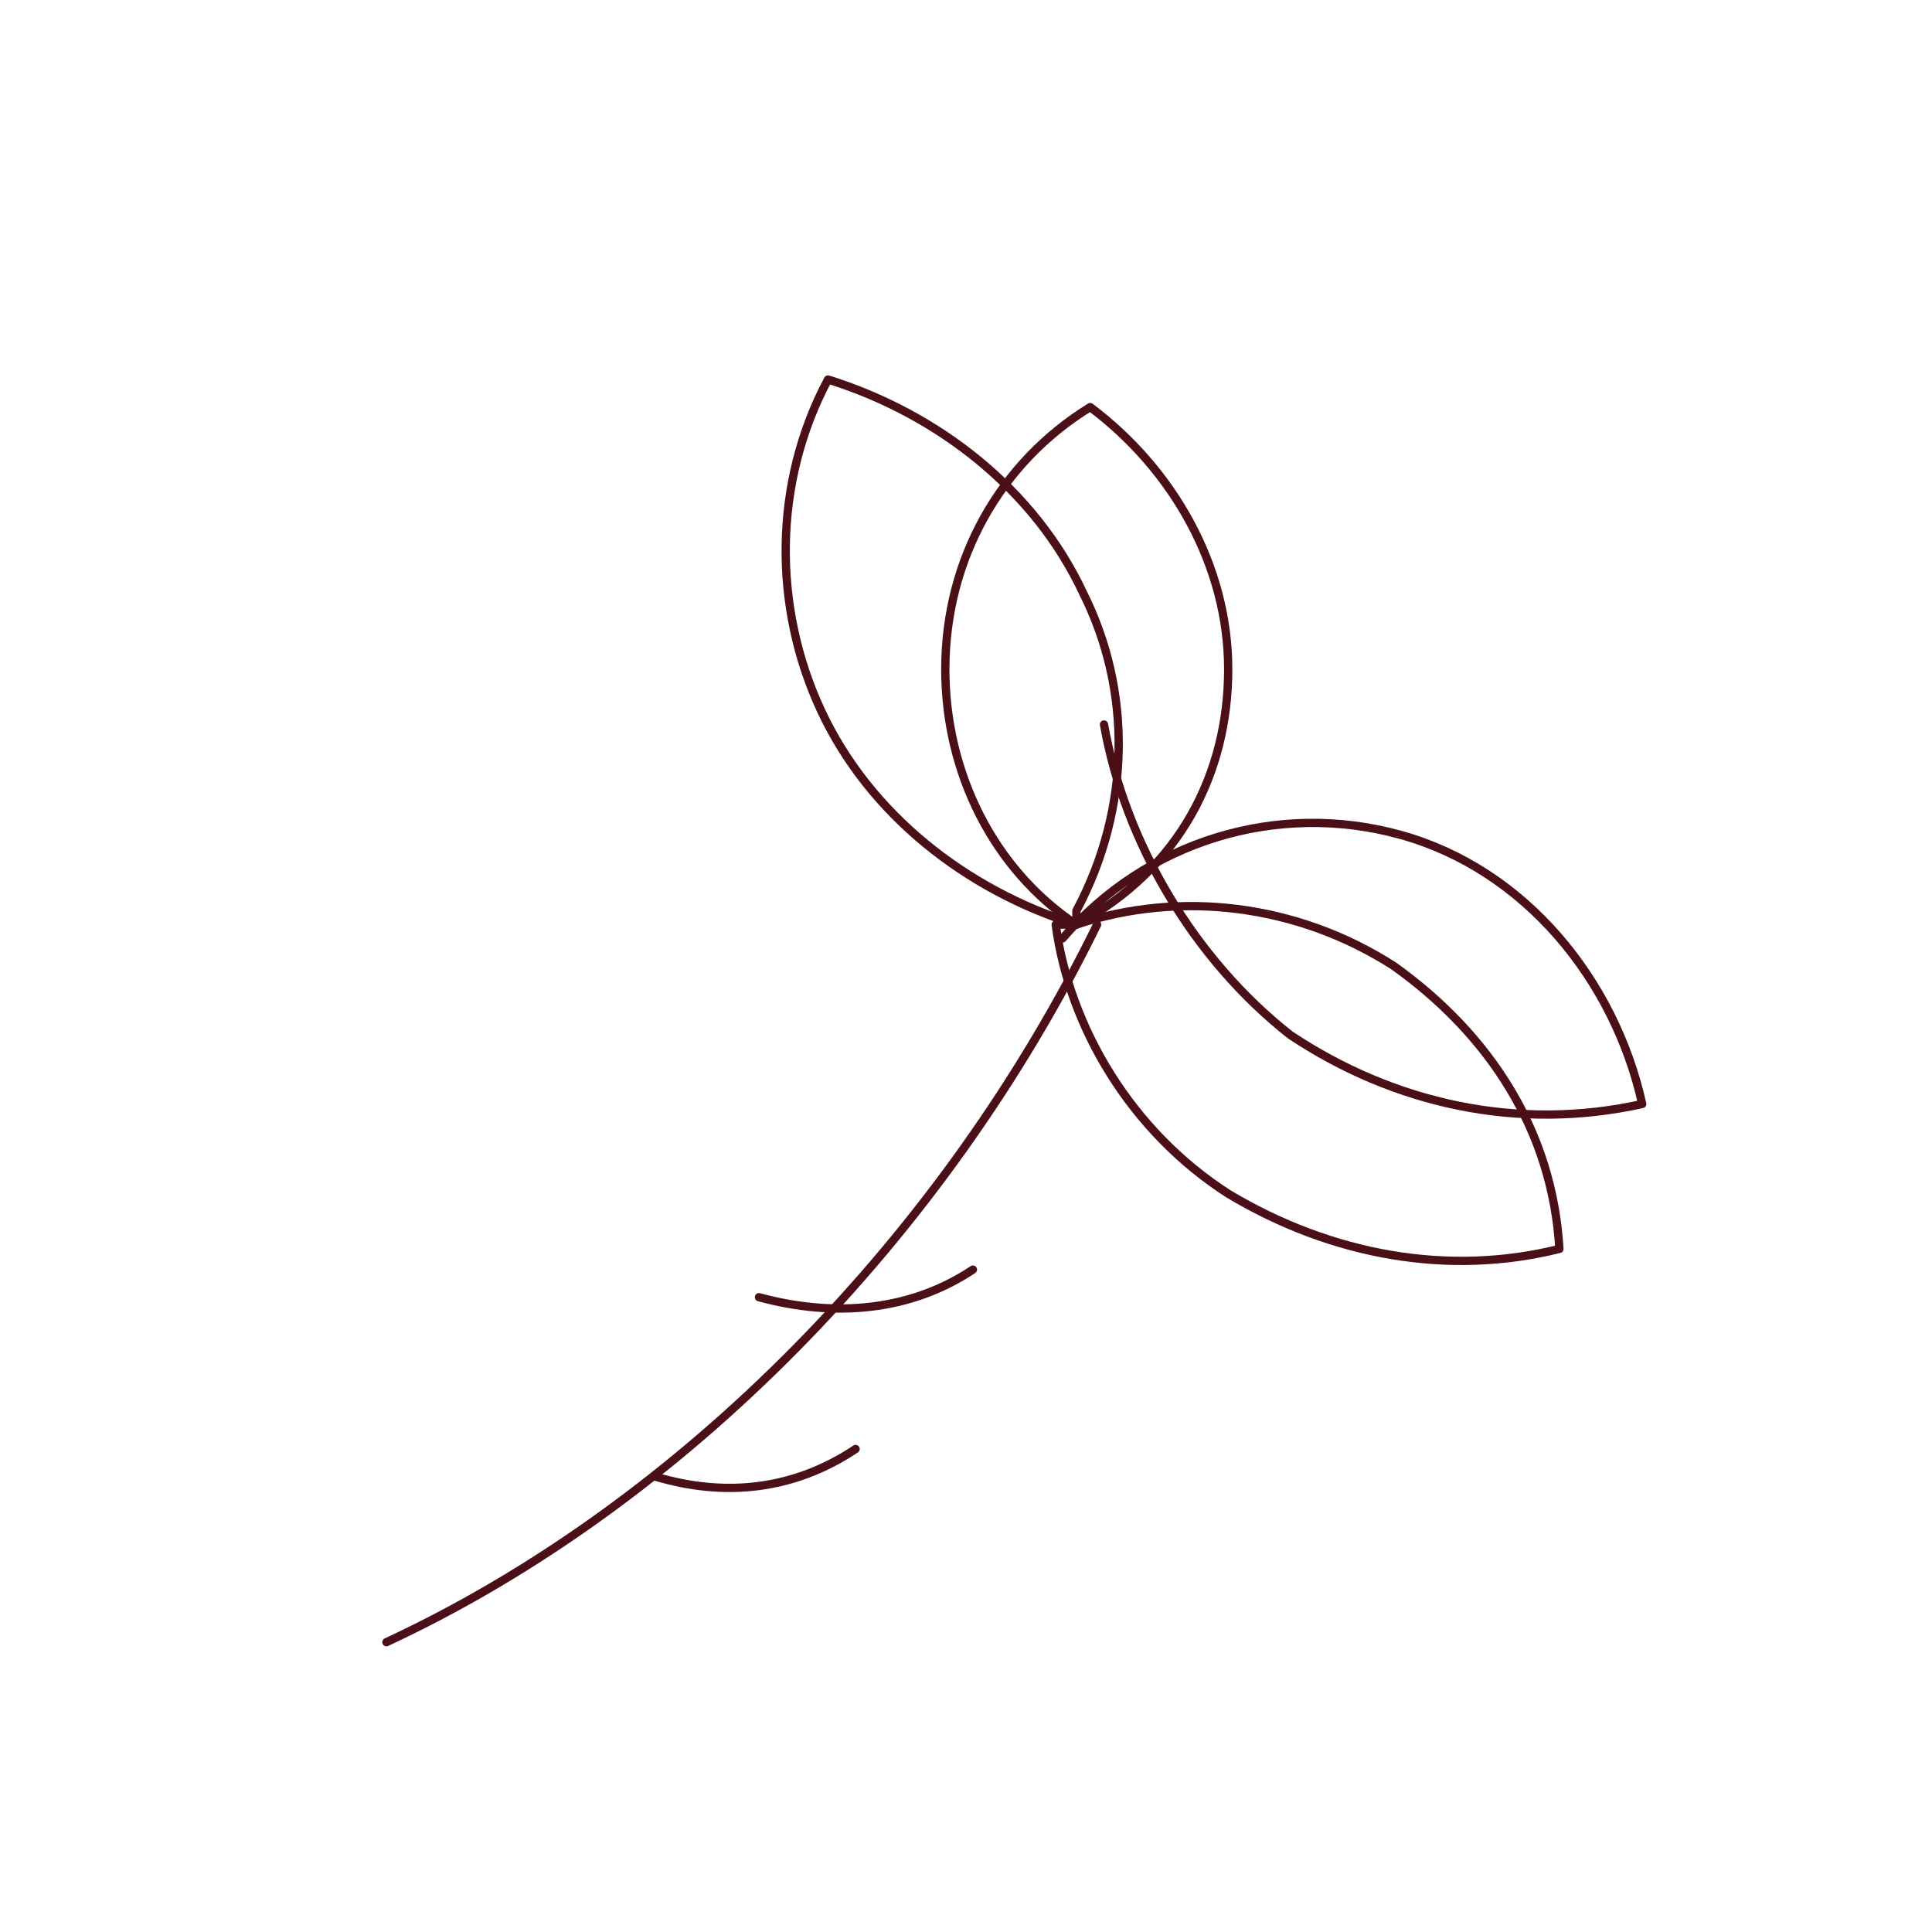
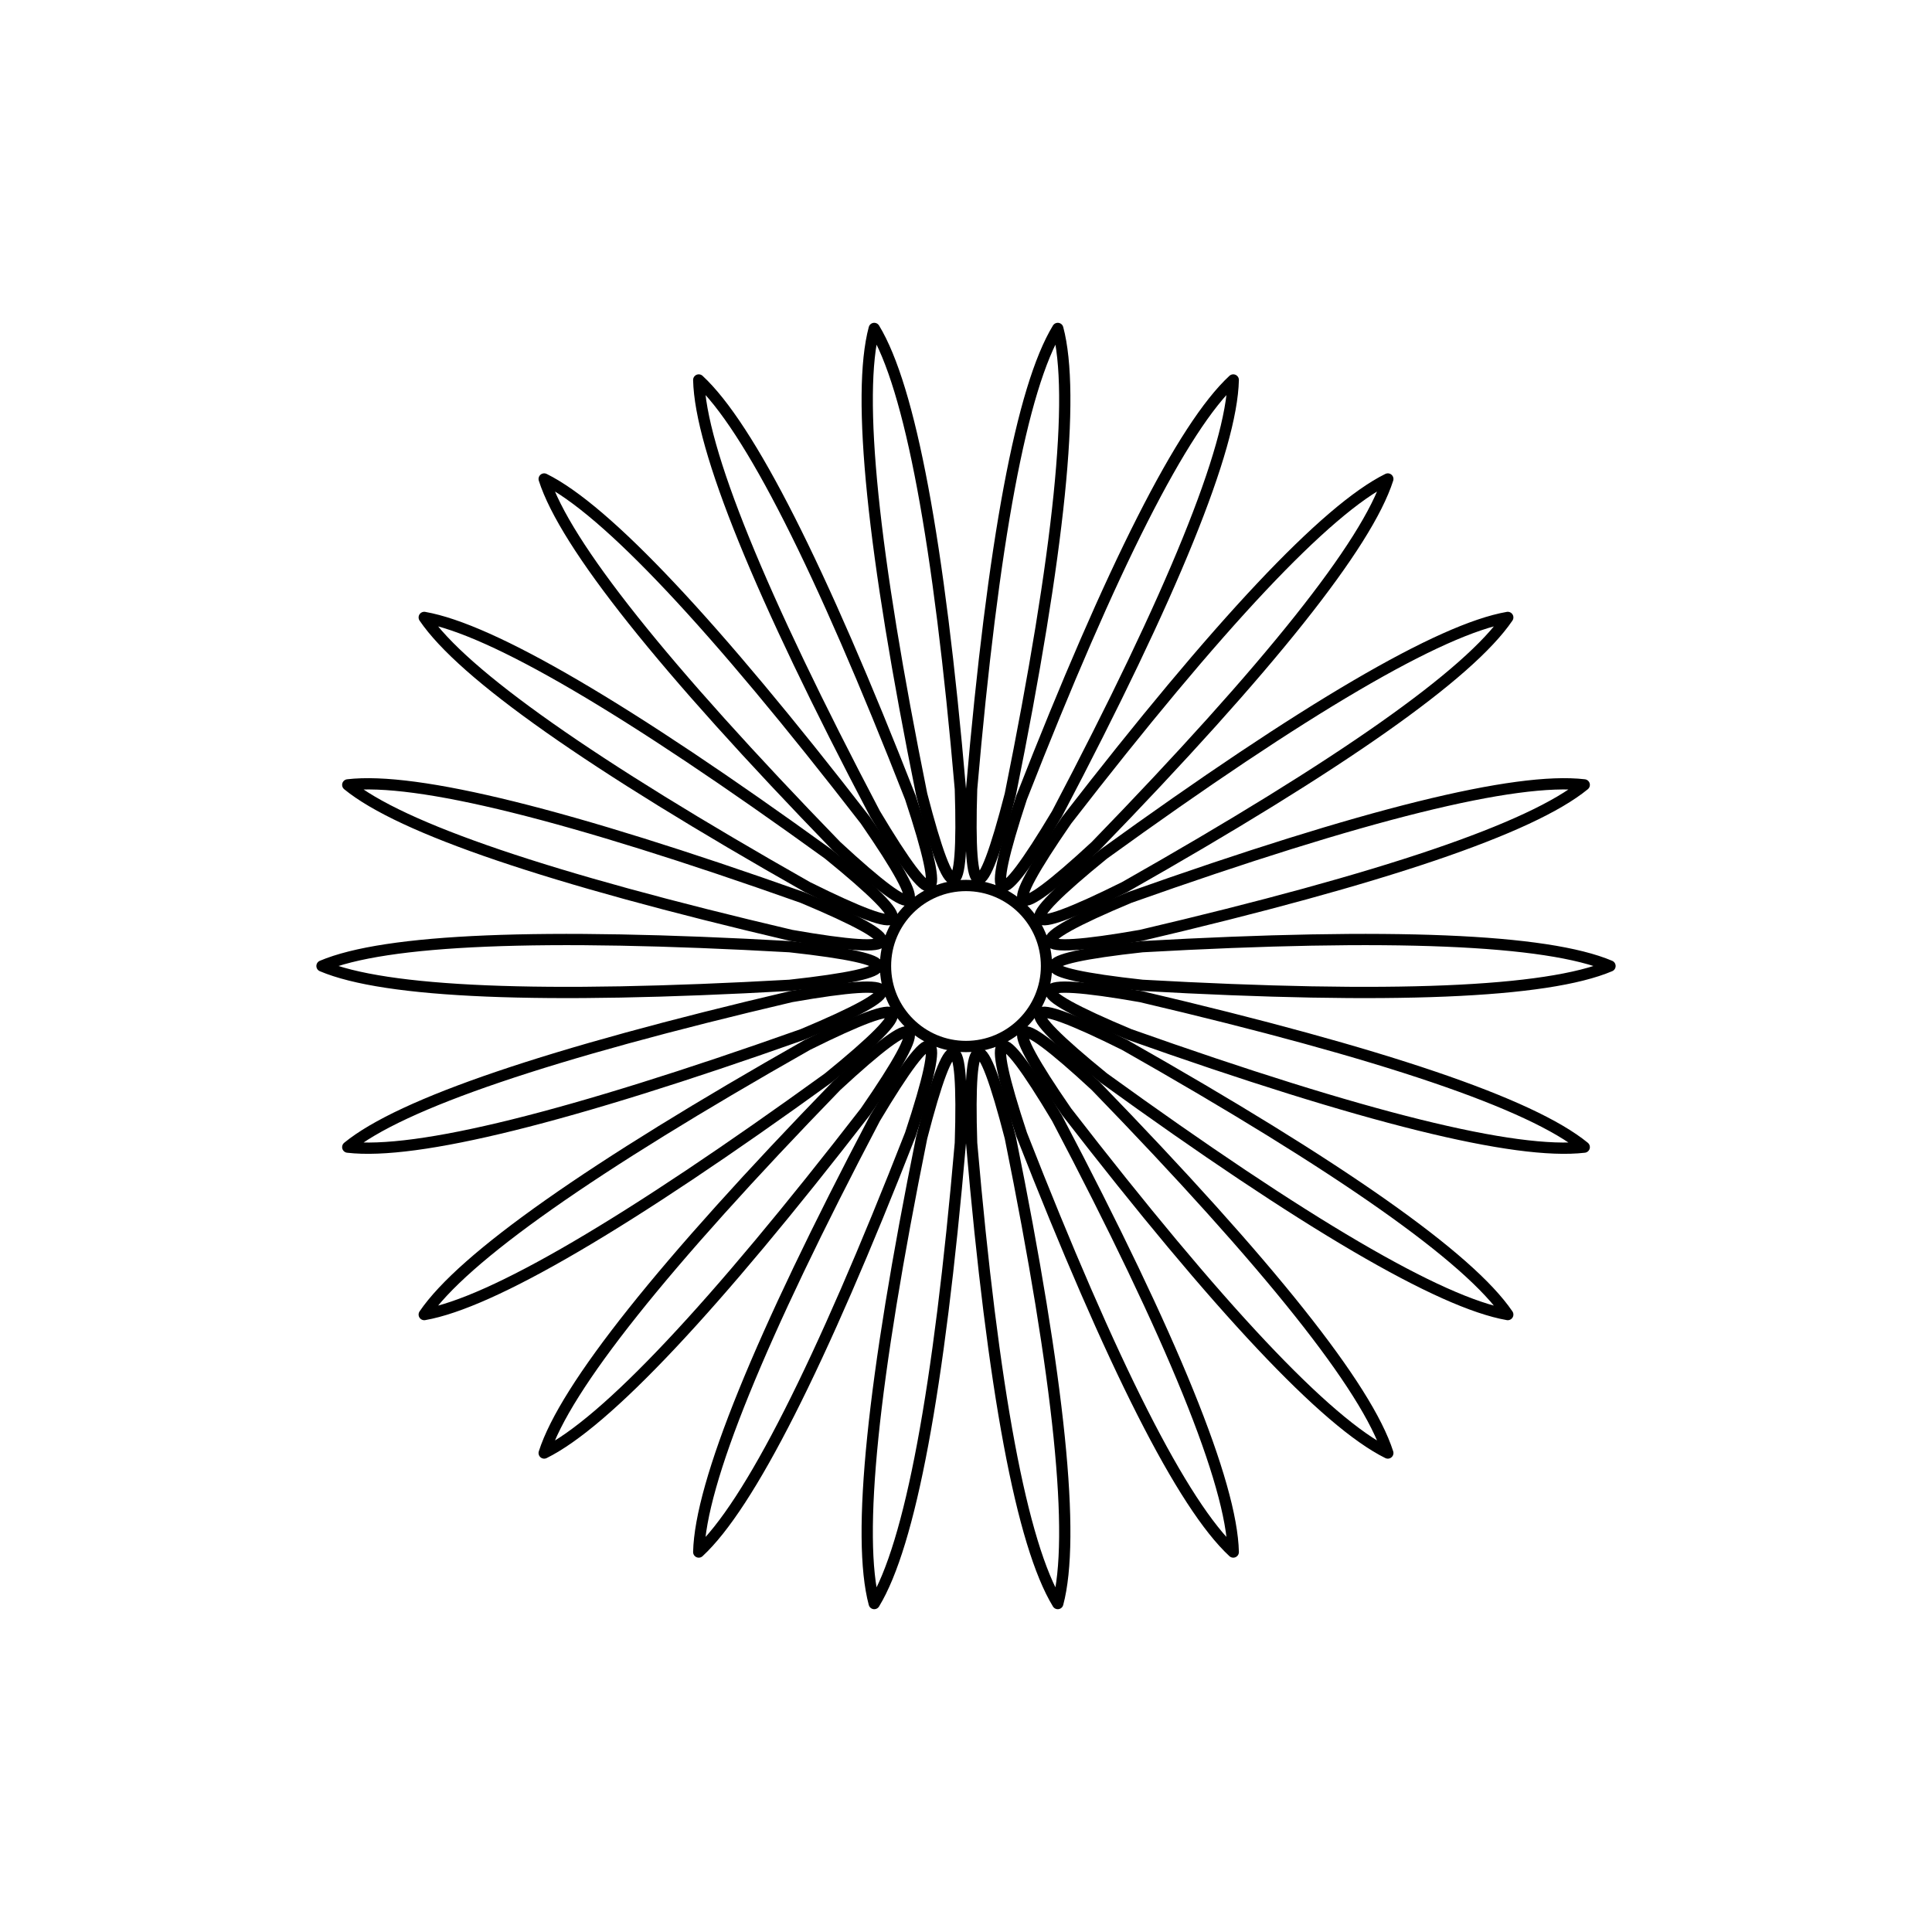
- <svg xmlns="http://www.w3.org/2000/svg" viewBox="0 0 280 280" fill="none">
-   <g stroke="#4B0F17" stroke-width="1.2" stroke-linecap="round" stroke-linejoin="round">
-     <path d="M56 238c43-20 81-59 103-104" />
-     <path d="M154 136c12-14 31-20 49-15 18 5 31 21 35 39-18 4-36 0-51-10-14-11-24-28-27-45" />
-     <path d="M156 134c-12-8-19-22-19-37 0-16 8-30 21-38 12 9 20 23 20 38 0 15-7 29-22 37z" />
-     <path d="M156 134c15-5 32-3 46 6 14 10 23 24 24 41-16 4-33 1-48-8-14-9-23-24-25-39z" />
-     <path d="M156 134c-16-5-30-16-37-31-7-15-7-33 1-48 16 5 30 16 37 31 7 14 7 31-1 46z" />
-     <path d="M110 188c11 3 22 2 31-4" />
-     <path d="M95 214c10 3 20 2 29-4" />
-   </g>
+ <svg xmlns="http://www.w3.org/2000/svg" viewBox="0 0 240 240" fill="none" stroke="currentColor" stroke-width="1.4" stroke-linecap="round" stroke-linejoin="round">
+   <path d="M 141.9 117.6 Q 188.2 115.0 200.0 120.0 Q 188.2 125.0 141.9 122.4 Q 120.0 120.0 141.9 117.6 Z" />
+   <path d="M 141.7 123.8 Q 186.9 134.4 196.8 142.5 Q 184.0 144.0 140.3 128.5 Q 120.0 120.0 141.7 123.8 Z" />
+   <path d="M 139.7 129.8 Q 180.1 152.7 187.3 163.3 Q 174.7 161.1 137.1 133.9 Q 120.0 120.0 139.7 129.8 Z" />
+   <path d="M 136.1 134.9 Q 168.5 168.3 172.4 180.5 Q 160.9 174.8 132.5 138.1 Q 120.0 120.0 136.1 134.9 Z" />
+   <path d="M 131.3 138.9 Q 152.9 180.0 153.2 192.8 Q 143.8 184.1 126.9 140.9 Q 120.0 120.0 131.3 138.9 Z" />
+   <path d="M 125.5 141.3 Q 134.7 186.8 131.4 199.2 Q 124.7 188.2 120.7 142.0 Q 120.0 120.0 125.5 141.3 Z" />
+   <path d="M 119.3 142.0 Q 115.3 188.2 108.6 199.2 Q 105.3 186.8 114.5 141.3 Q 120.0 120.0 119.3 142.0 Z" />
+   <path d="M 113.1 140.9 Q 96.2 184.1 86.8 192.8 Q 87.1 180.0 108.7 138.9 Q 120.0 120.0 113.1 140.9 Z" />
+   <path d="M 107.5 138.1 Q 79.1 174.8 67.6 180.5 Q 71.5 168.3 103.9 134.9 Q 120.0 120.0 107.5 138.1 Z" />
+   <path d="M 102.9 133.9 Q 65.3 161.1 52.7 163.3 Q 59.9 152.7 100.3 129.8 Q 120.0 120.0 102.9 133.9 Z" />
+   <path d="M 99.7 128.5 Q 56.0 144.0 43.2 142.5 Q 53.1 134.4 98.3 123.8 Q 120.0 120.0 99.7 128.5 Z" />
+   <path d="M 98.1 122.4 Q 51.8 125.0 40.0 120.0 Q 51.8 115.0 98.1 117.6 Q 120.0 120.0 98.1 122.4 Z" />
+   <path d="M 98.3 116.2 Q 53.1 105.6 43.2 97.5 Q 56.0 96.0 99.7 111.5 Q 120.0 120.0 98.3 116.2 Z" />
+   <path d="M 100.3 110.2 Q 59.9 87.3 52.7 76.7 Q 65.3 78.9 102.9 106.1 Q 120.0 120.0 100.3 110.2 Z" />
+   <path d="M 103.9 105.1 Q 71.5 71.7 67.6 59.5 Q 79.1 65.2 107.5 101.9 Q 120.0 120.0 103.9 105.1 Z" />
+   <path d="M 108.7 101.1 Q 87.1 60.0 86.8 47.2 Q 96.2 55.9 113.1 99.1 Q 120.0 120.0 108.7 101.1 Z" />
+   <path d="M 114.5 98.7 Q 105.3 53.2 108.6 40.8 Q 115.3 51.8 119.3 98.0 Q 120.0 120.0 114.5 98.7 Z" />
+   <path d="M 120.7 98.0 Q 124.7 51.8 131.4 40.8 Q 134.7 53.2 125.5 98.7 Q 120.0 120.0 120.7 98.0 Z" />
+   <path d="M 126.9 99.1 Q 143.8 55.9 153.2 47.2 Q 152.9 60.0 131.3 101.1 Q 120.0 120.0 126.9 99.1 Z" />
+   <path d="M 132.5 101.9 Q 160.9 65.2 172.4 59.5 Q 168.5 71.7 136.1 105.1 Q 120.0 120.0 132.5 101.9 Z" />
+   <path d="M 137.1 106.1 Q 174.7 78.9 187.3 76.7 Q 180.1 87.3 139.7 110.2 Q 120.0 120.0 137.1 106.1 Z" />
+   <path d="M 140.3 111.5 Q 184.0 96.0 196.8 97.5 Q 186.9 105.6 141.7 116.2 Q 120.0 120.0 140.3 111.5 Z" />
+   <circle cx="120" cy="120" r="10" />
</svg>
